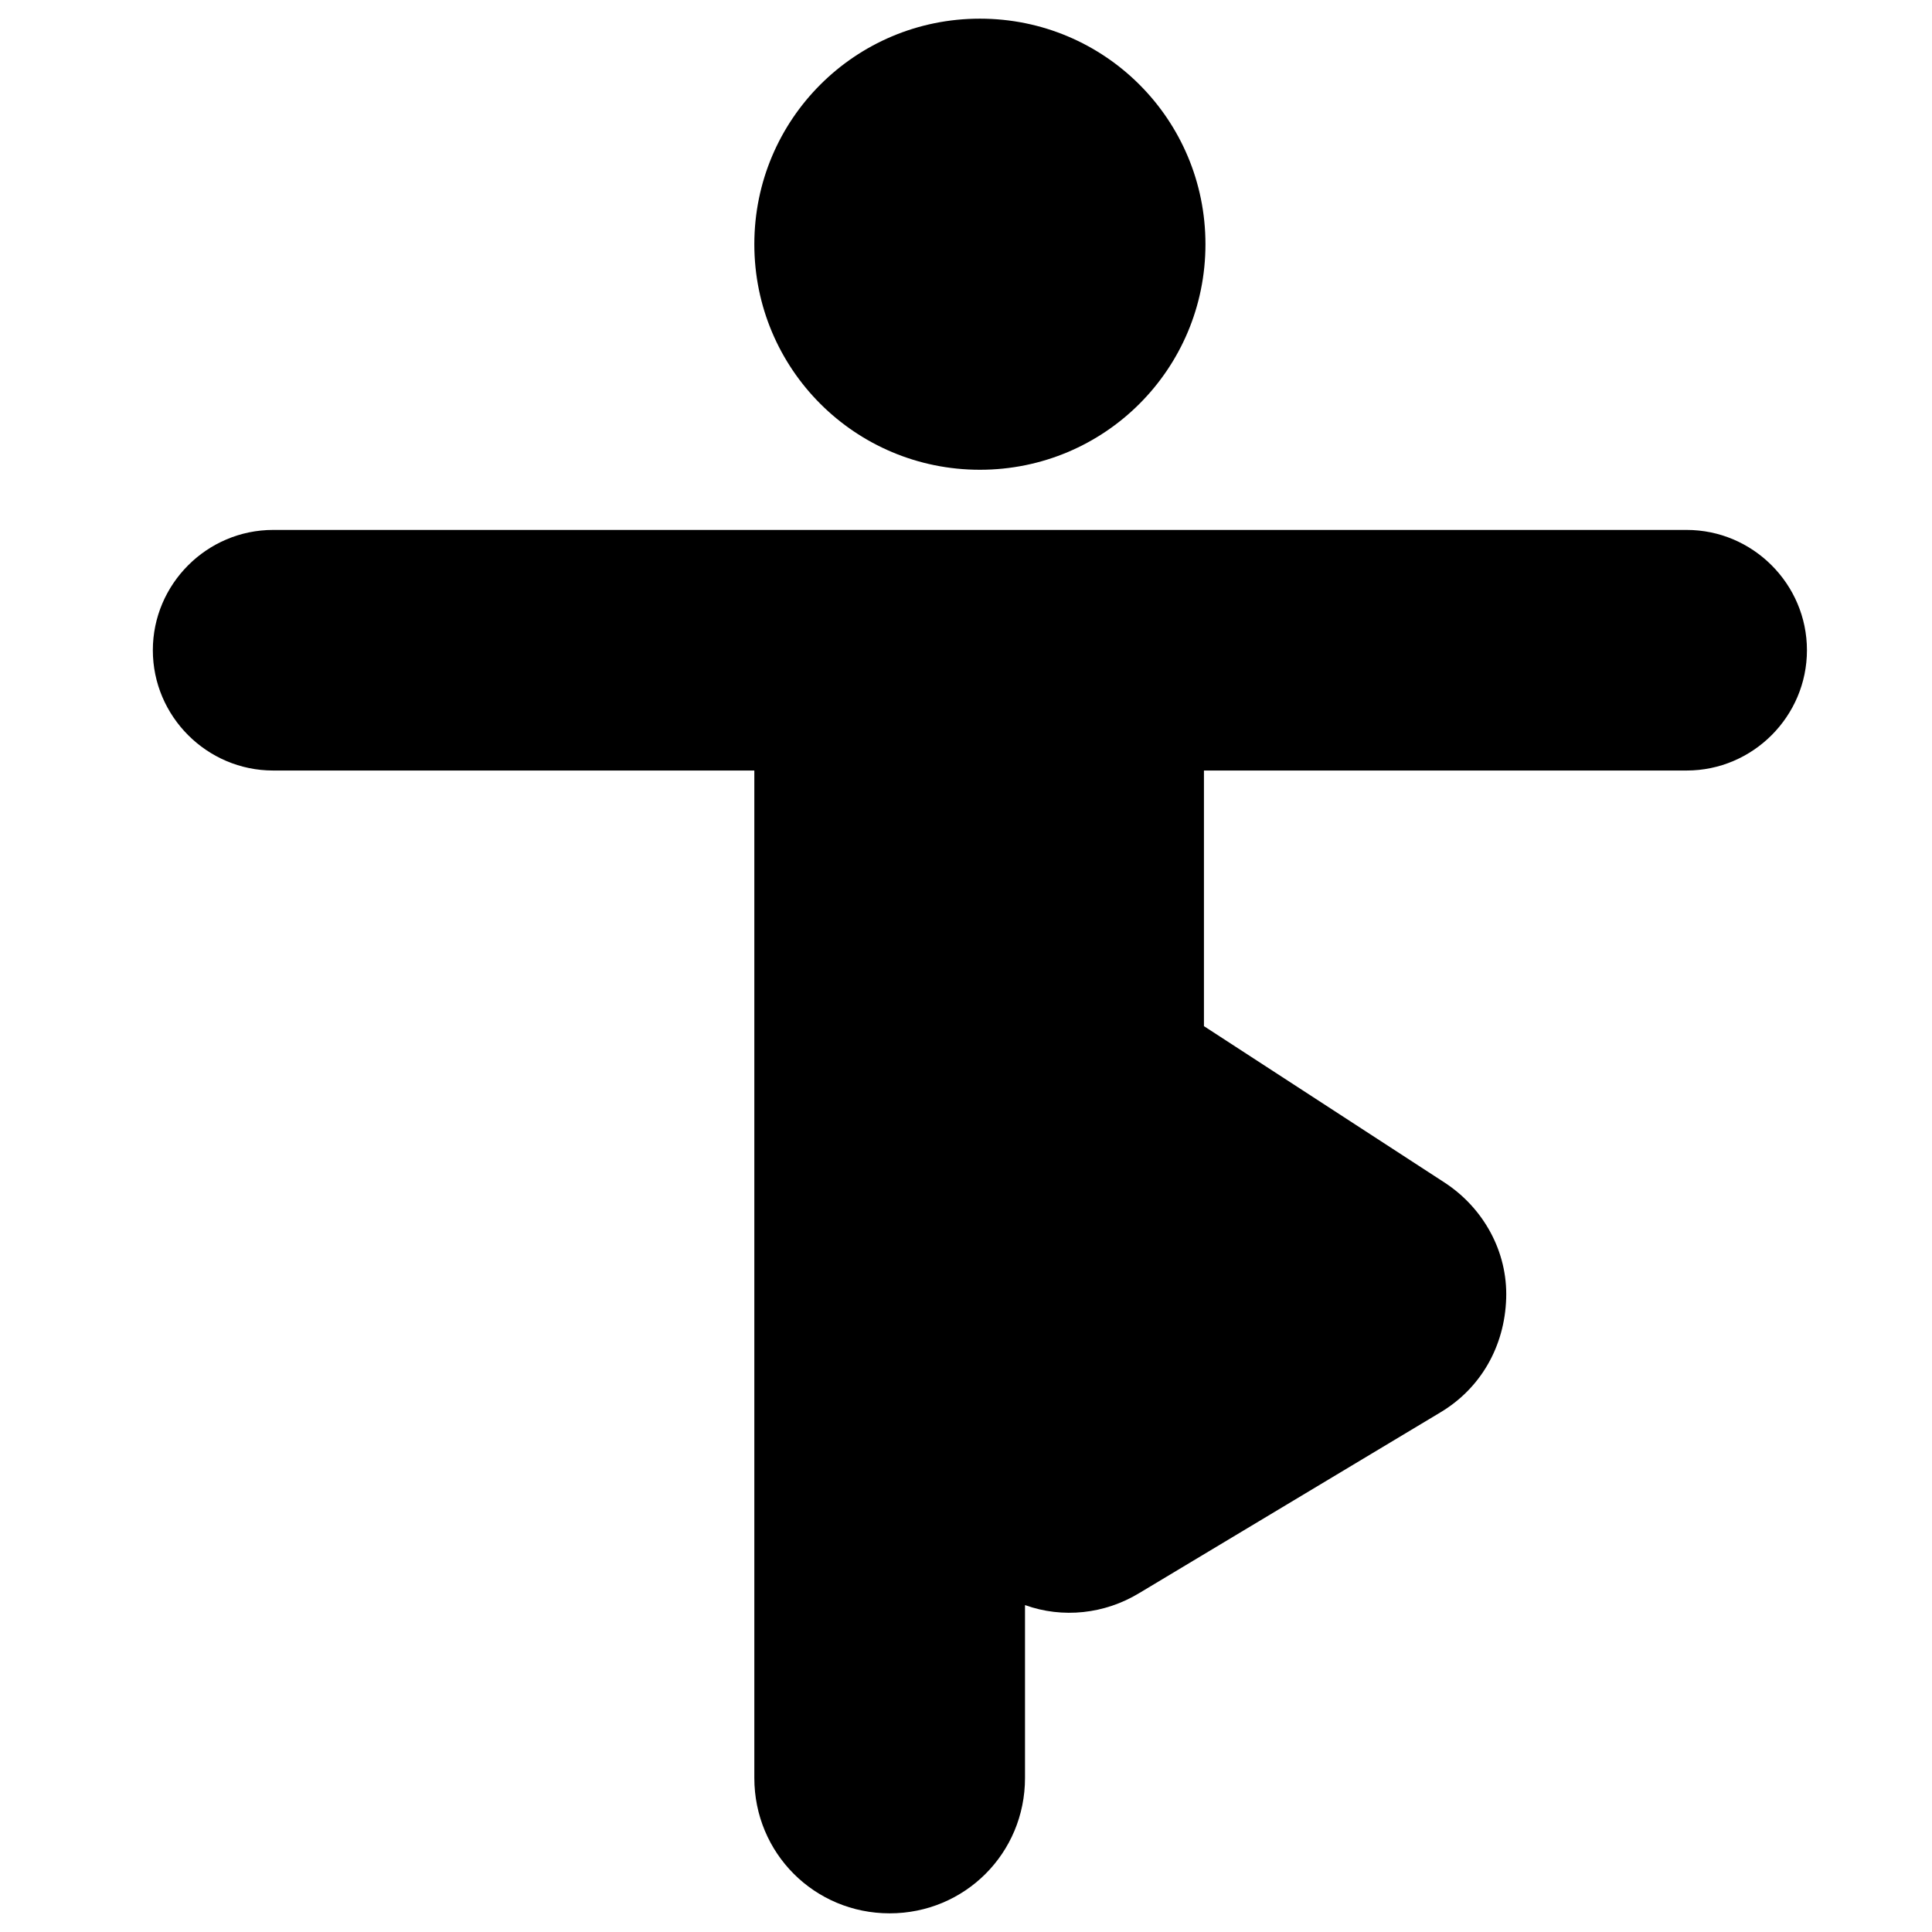
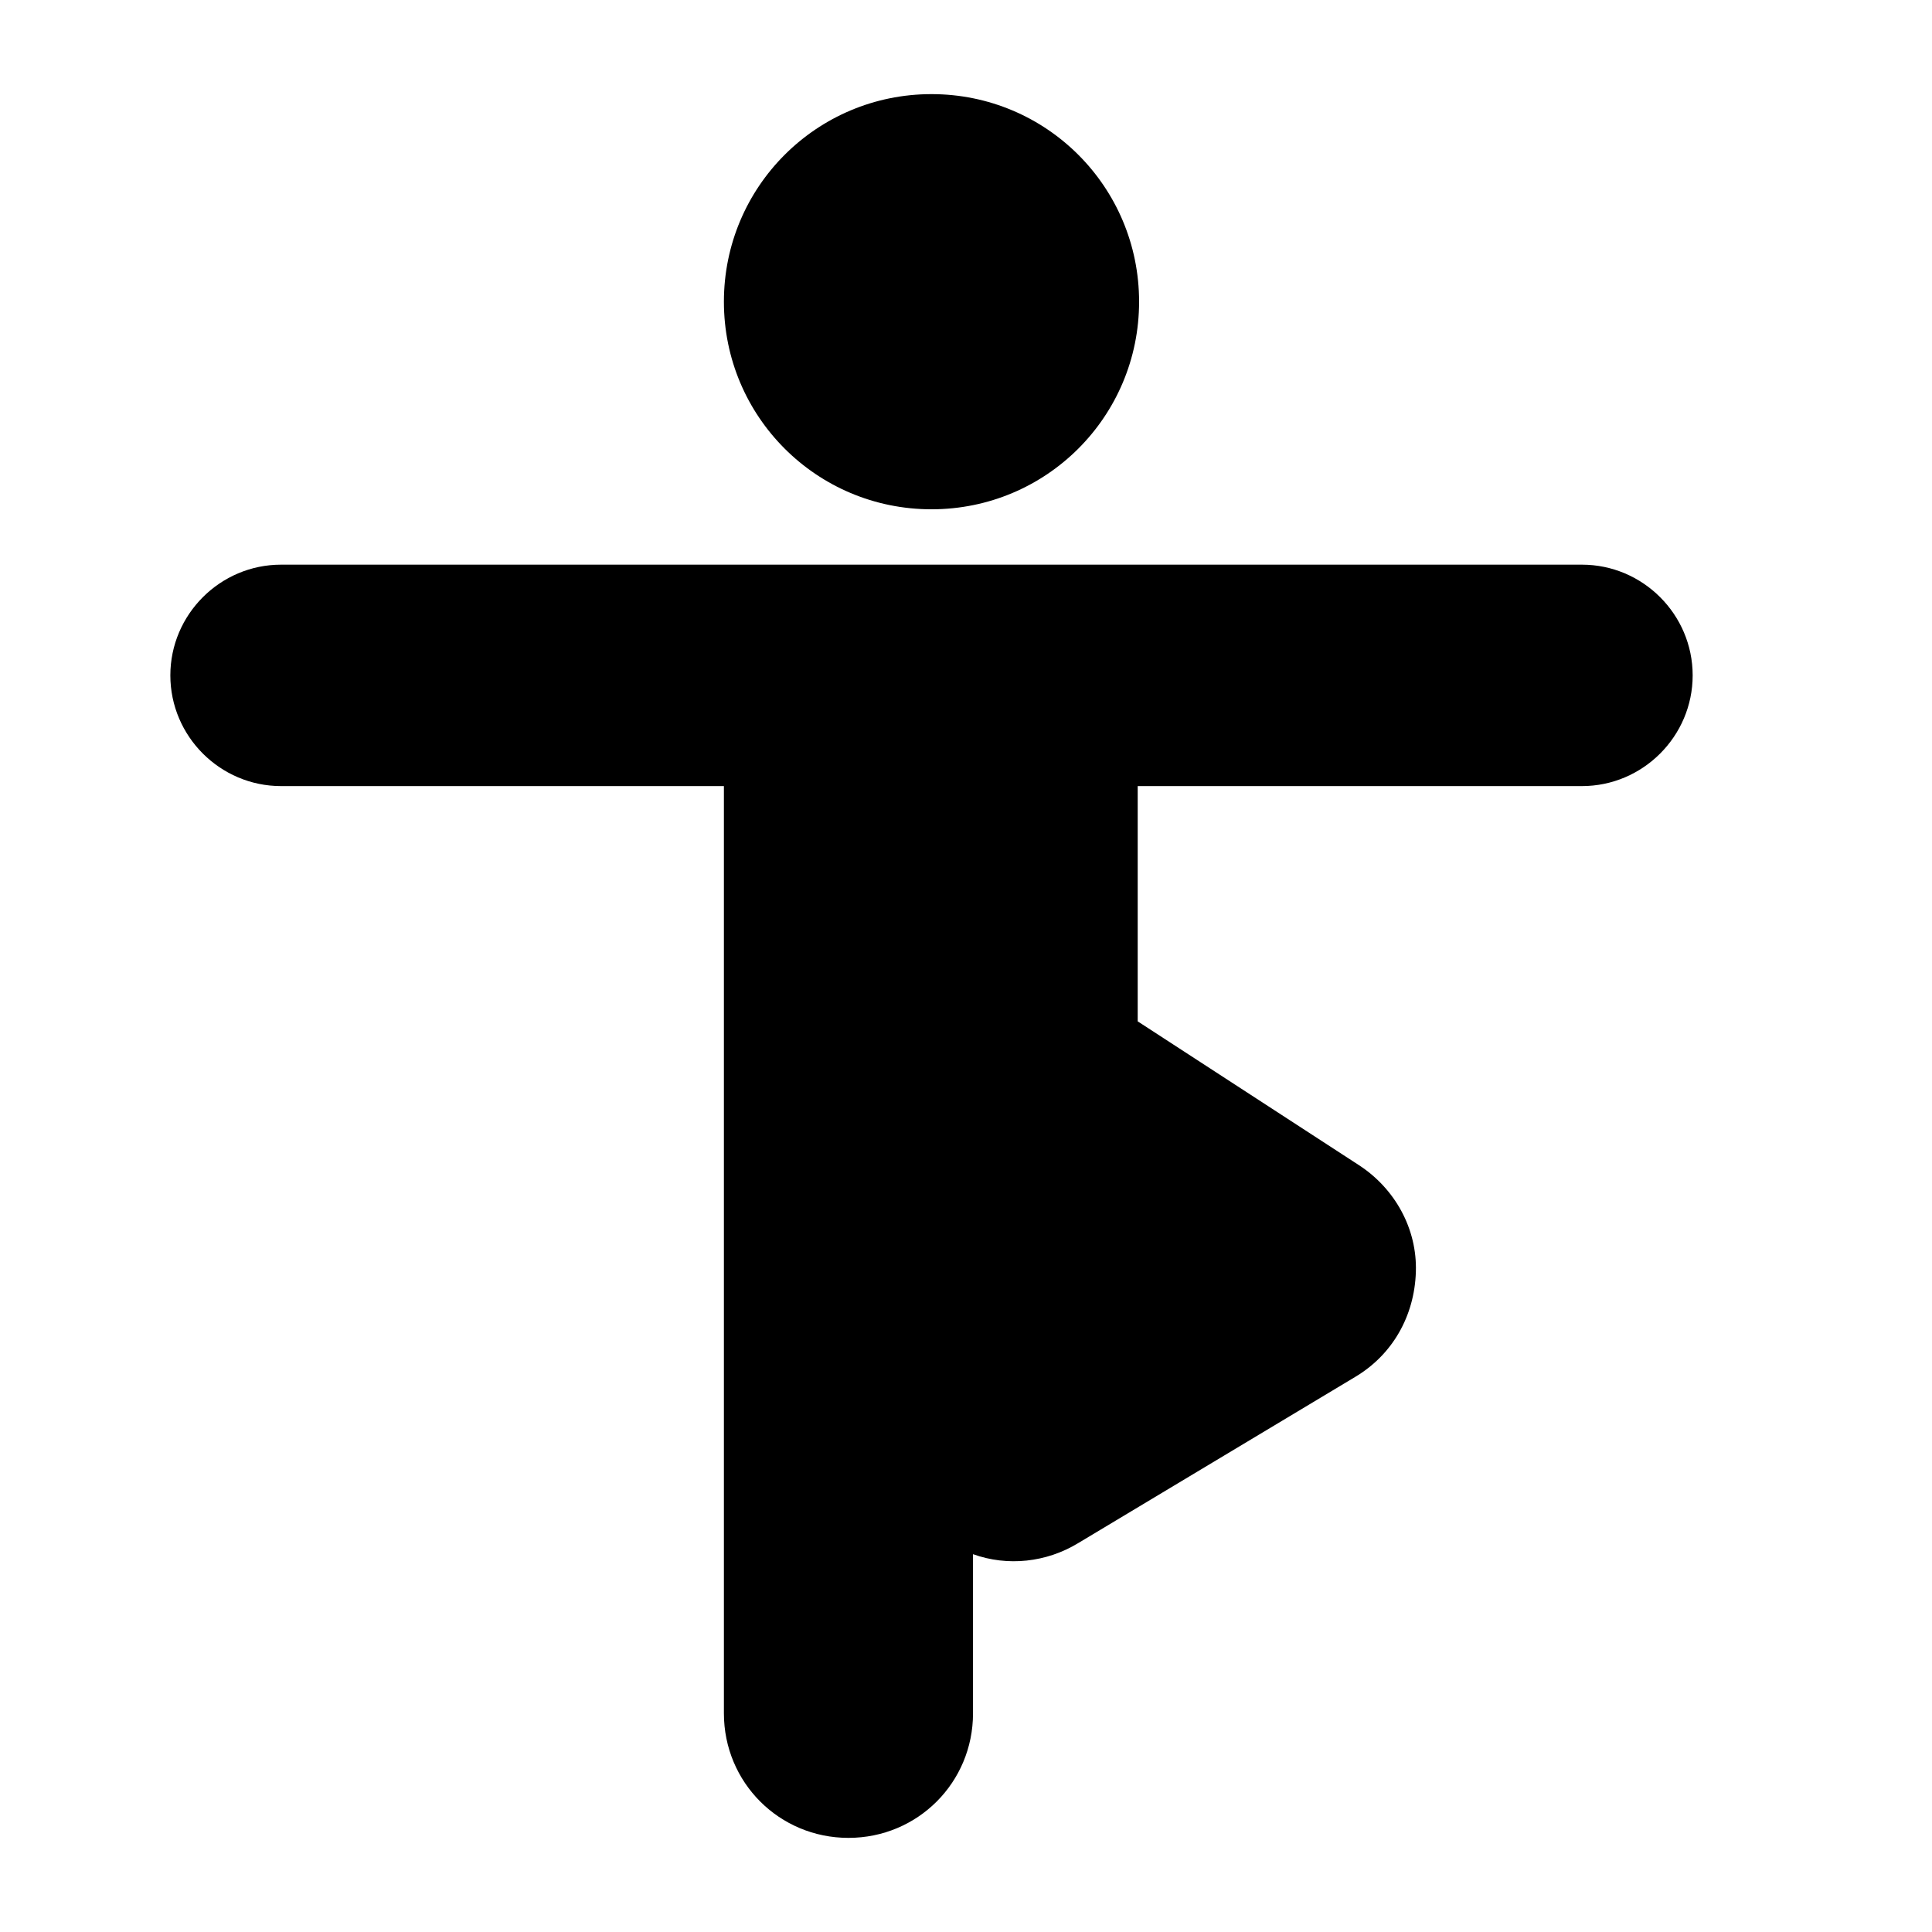
<svg xmlns="http://www.w3.org/2000/svg" xmlns:ns1="http://vectornator.io" height="100%" stroke-miterlimit="10" style="fill-rule:nonzero;clip-rule:evenodd;stroke-linecap:round;stroke-linejoin:round;" version="1.1" viewBox="0 0 100 100" width="100%" xml:space="preserve">
  <defs />
  <g id="Layer-1" ns1:layerName="Layer 1">
-     <path d="M62.394 12.641C62.394 6.181 57.179 0.966 50.719 0.966C44.259 0.966 39.044 6.181 39.044 12.641C39.044 19.101 44.259 24.315 50.719 24.315C57.179 24.315 62.394 19.101 62.394 12.641Z" fill="#000000" fill-rule="nonzero" opacity="1" stroke="none" />
-     <path d="M93.527 33.655C93.527 30.231 90.725 27.429 87.3 27.429L14.138 27.429C10.713 27.429 7.911 30.231 7.911 33.655C7.911 37.08 10.713 39.882 14.138 39.882L39.044 39.882L39.044 92.029C39.044 95.921 42.157 99.034 46.049 99.034C49.941 99.034 53.054 95.921 53.054 92.029L53.054 83.079C55 83.779 57.179 83.546 58.969 82.456L74.536 73.116C76.637 71.871 77.882 69.692 77.96 67.201C78.038 64.788 76.793 62.531 74.769 61.208L62.316 53.113L62.316 39.882L87.3 39.882C90.725 39.882 93.527 37.08 93.527 33.655Z" fill="#000000" fill-rule="nonzero" opacity="1" stroke="none" />
-     <path d="M53.054 69.692L53.054 67.279L53.054 63.776L57.724 66.812L53.054 69.692Z" fill="#000000" fill-rule="nonzero" opacity="1" stroke="none" />
+     <g opacity="1">
+       <path d="M58.959 15.617C58.959 9.671 54.16 4.872 48.214 4.872C42.269 4.872 37.469 9.671 37.469 15.617C37.469 21.562 42.269 26.361 48.214 26.361C54.16 26.361 58.959 21.562 58.959 15.617Z" fill="#000000" fill-rule="nonzero" opacity="1" stroke="none" />
+       <path d="M87.612 34.957C87.612 31.805 85.033 29.227 81.881 29.227L14.547 29.227C11.395 29.227 8.817 31.805 8.817 34.957C8.817 38.109 11.395 40.688 14.547 40.688L37.469 40.688L37.469 88.681C37.469 92.263 40.335 95.128 43.916 95.128C47.498 95.128 50.363 92.263 50.363 88.681L50.363 80.444C52.154 81.088 54.16 80.873 55.807 79.871L70.134 71.275C72.068 70.129 73.214 68.123 73.285 65.831C73.357 63.61 72.211 61.533 70.349 60.315L58.887 52.865L58.887 40.688L81.881 40.688C85.033 40.688 87.612 38.109 87.612 34.957Z" fill="#000000" fill-rule="nonzero" opacity="1" stroke="none" />
+       <path d="M50.363 68.123L50.363 65.902L50.363 62.679L54.661 65.472L50.363 68.123Z" fill="#000000" fill-rule="nonzero" opacity="1" stroke="none" />
+     </g>
  </g>
</svg>
